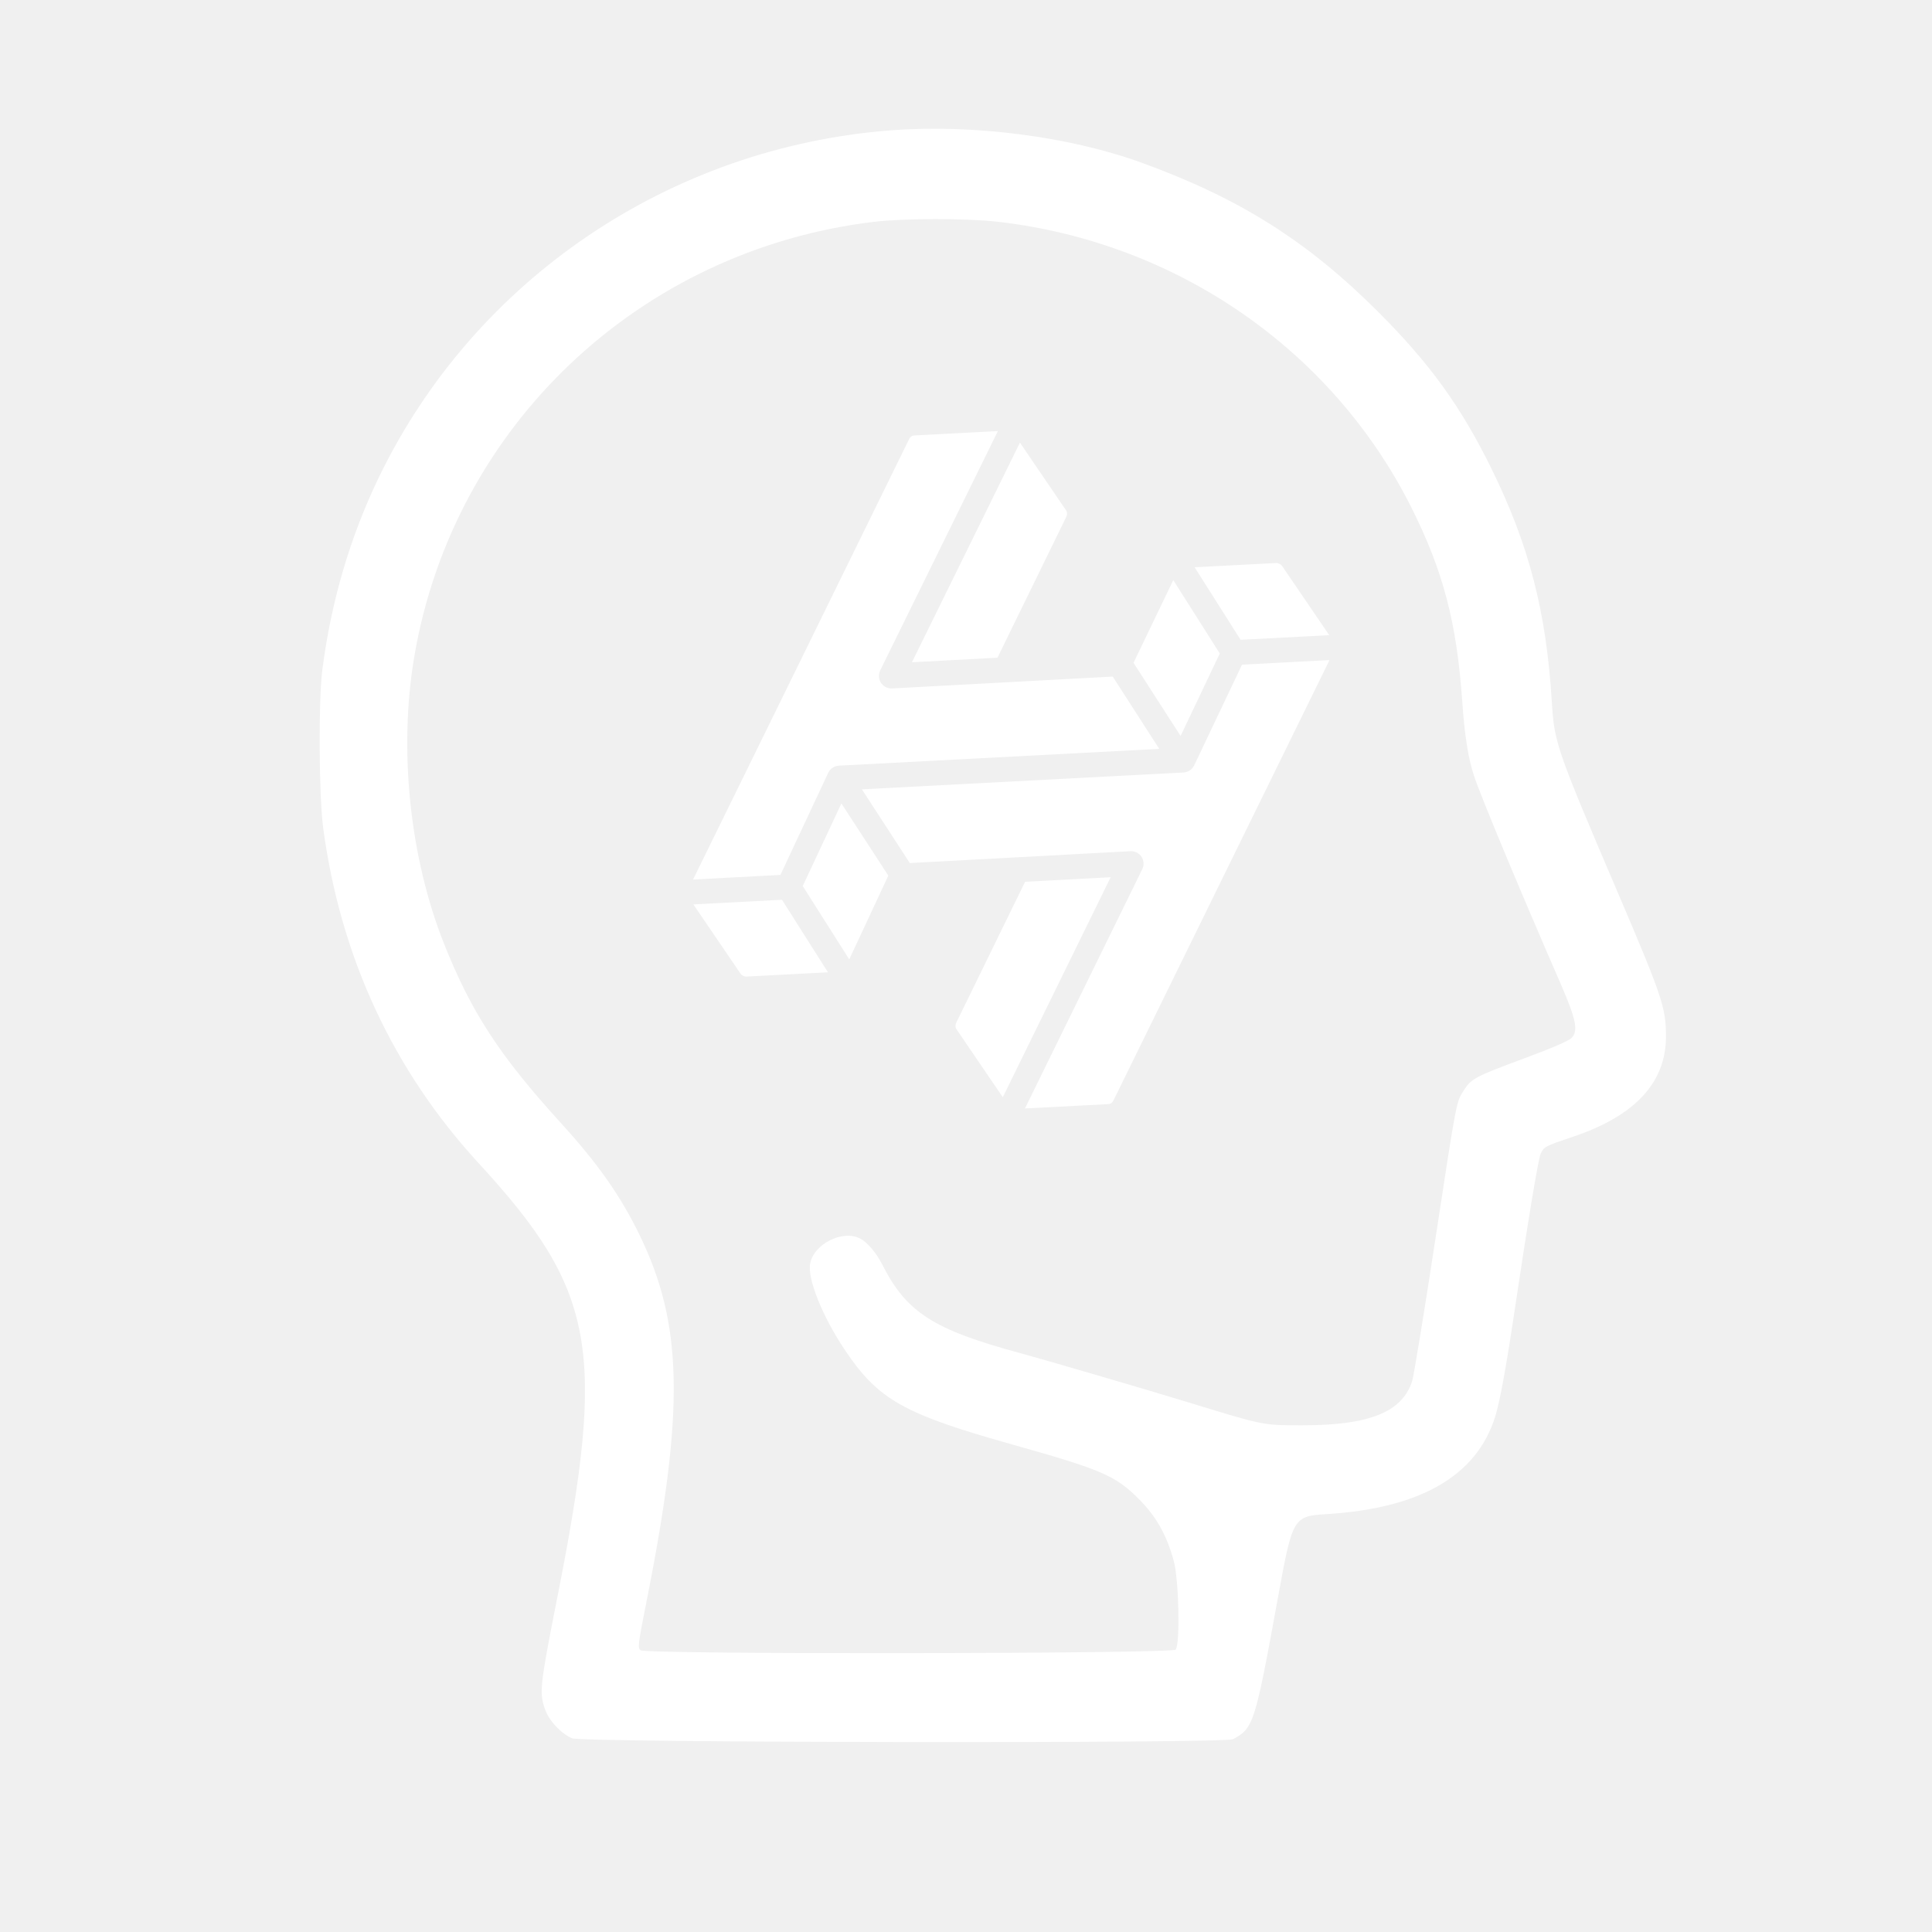
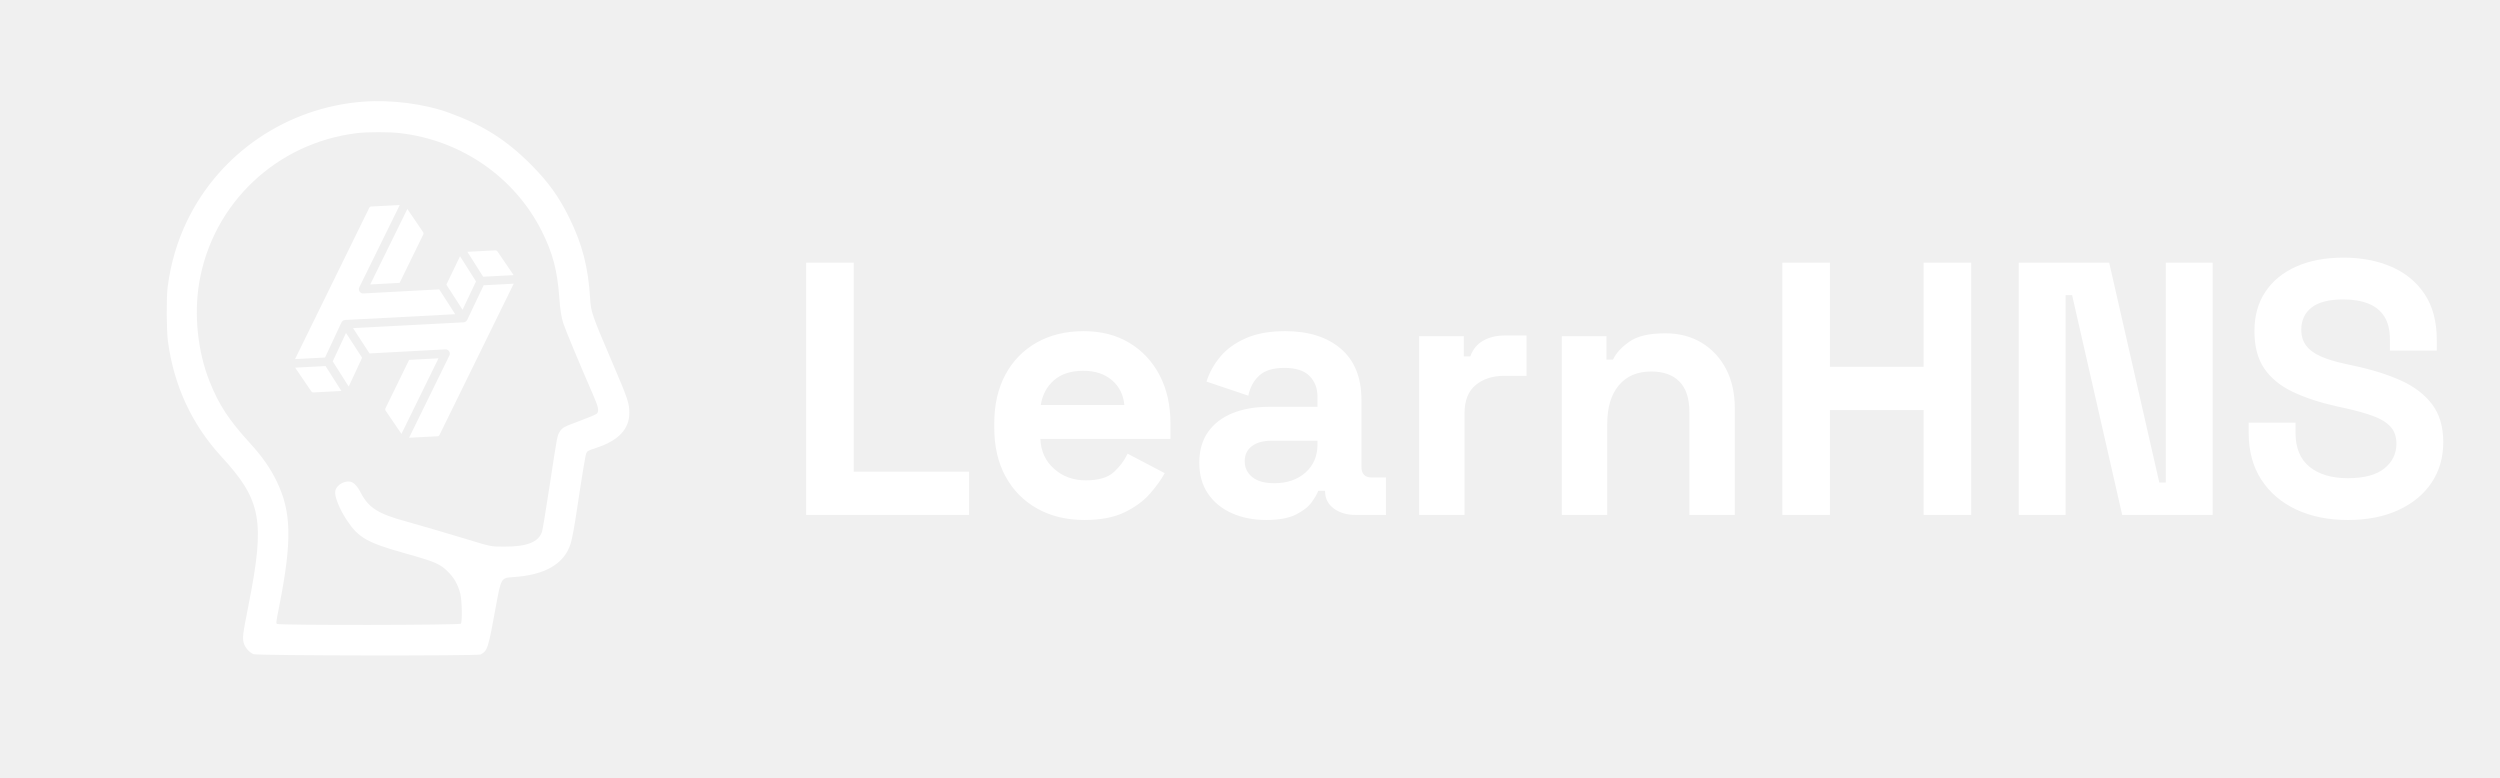
- <svg xmlns="http://www.w3.org/2000/svg" viewBox="0 0 1024 1024" role="img" aria-label="LearnHNS">
-   <g class="mark" fill="#FFFFFF" fill-rule="evenodd" clip-rule="evenodd">
-     <path d="M 472.234 69.073 C 355.101 78.073 251.733 147.988 201.040 252.500 C 185.650 284.229 175.524 318.608 170.849 355 C 168.743 371.391 169.024 421.958 171.315 439 C 180.482 507.185 208.298 567.134 253.665 616.485 C 315.738 684.008 321.414 715.135 295.521 846 C 286.071 893.763 285.680 897.398 289.037 906.369 C 291.284 912.374 297.526 918.939 303.270 921.340 C 308.851 923.672 649.238 924.140 653.521 921.821 C 664.457 915.900 665.174 913.634 677.464 846.065 C 685.043 804.400 685.525 803.578 703 802.519 C 752.688 799.507 782.591 782.281 792.430 751 C 794.888 743.185 798.166 725.421 802.488 696.500 C 810.062 645.808 815.320 614.152 816.626 611.389 C 818.331 607.781 819.055 607.403 833.549 602.553 C 866.571 591.503 883 573.829 883 549.355 C 883 534.069 881.043 528.246 857.004 472 C 825.157 397.486 823.820 393.624 822.535 372.500 C 819.608 324.356 810.547 289.218 790.556 248.500 C 774.394 215.579 757.917 192.753 730.583 165.412 C 692.931 127.751 657.006 105.099 604.935 86.188 C 566.855 72.357 515.573 65.744 472.234 69.073 M 463 117.599 C 338.948 132.539 240.294 225.917 219.581 348 C 211.195 397.427 217.158 454.627 235.483 500.539 C 249.957 536.802 264.860 559.608 297.537 595.500 C 316.945 616.818 328.903 633.852 338.957 654.500 C 361.989 701.803 362.894 746.858 342.843 847.939 C 338.048 872.113 337.887 873.444 339.590 874.689 C 342.662 876.936 621.265 876.593 623.128 874.340 C 625.549 871.412 624.848 837.515 622.160 827.500 C 618.470 813.759 612.849 803.761 603.610 794.508 C 591.171 782.052 583.905 778.924 536.397 765.579 C 478.900 749.429 465.478 741.853 447.864 715.605 C 435.952 697.856 427.867 677.782 429.387 669.729 C 431.358 659.285 446.611 651.645 455.901 656.449 C 459.724 658.426 464.472 664.023 467.640 670.287 C 480.388 695.492 494.684 704.716 540 716.978 C 553.271 720.569 607.233 736.362 629 743.025 C 670.307 755.670 668.961 755.396 690 755.433 C 725.544 755.495 743.020 748.551 748.420 732.220 C 749.278 729.624 754.721 696.456 760.515 658.513 C 772.152 582.316 771.767 584.335 775.854 577.891 C 779.775 571.709 782.019 570.524 807.994 560.920 C 822.217 555.661 831.366 551.725 832.875 550.216 C 836.661 546.430 835.444 540.383 826.995 521 C 805.672 472.082 784.750 421.841 781.188 411 C 778.172 401.822 776.264 389.712 775.024 371.890 C 772.105 329.928 764.918 302.536 747.990 268.848 C 706.035 185.355 623.679 128.459 529 117.557 C 512.380 115.643 479.066 115.665 463 117.599" />
-     <g transform="translate(536 408) rotate(-3) scale(0.172) translate(-1000 -1044.45)">
-       <path d="M1726.6,681.4l-129.8-230.6l251.5,0.1c6.7,0,14.6,4.5,18.2,10.5c4,6.6,24.4,40.3,49,80.7 c29.4,48.4,64.5,106.3,84.6,139.3H1726.6z M1261.4,2078c-6.1,10.9-14,10.9-16.6,10.9h-102.8c-54.4,0-117.1-0.1-154.5-0.1 l399.6-717.4c10.4-18.5,3.7-42-14.8-52.3c-5.7-3.2-12.1-4.9-18.6-4.9l0,0l-681,0.9l-135.5-234.5h992c0.1,0,0.2,0,0.3,0s0.2,0,0.3,0 c0.6,0,1.1-0.2,1.6-0.2c2.2-0.1,4.4-0.4,6.6-0.9c1.6-0.4,3.3-0.9,4.8-1.5c0.8-0.3,1.7-0.7,2.5-1c7.7-3.3,14.1-9.1,18.2-16.5 L1727,758.2h270L1261.4,2078z M921.1,2050.7c-8.7-14.3-20-32.9-32.3-53.1c-41.3-68.2-94.2-155.5-100.2-165.1 c-2-3.2-2.9-11.1,1.3-18.7c9.6-17.2,190.4-343,234.5-422.4l264.1-0.3L921.1,2050.7z M470.8,1601.8l-131.3-233.2l132.3-248 l132.7,229.7C563.3,1428,498.9,1549.1,470.8,1601.8z M294.6,1638.1c-66.8,0-133.3,0-143,0l0,0c-6.5,0-14.4-4.6-18-10.5l-42.7-70.4 C60.4,1507,21.5,1442.9,0,1407.5h273.4l129.8,230.6C374.9,1638.1,334.8,1638.1,294.6,1638.1L294.6,1638.1z M738.6,11 c6.1-11,14-11,16.5-11h258.3L612.7,717.4c-0.3,0.6-0.5,1.2-0.8,1.9c-0.6,1.2-1.1,2.4-1.6,3.7c-0.4,1.2-0.8,2.4-1.1,3.7 s-0.6,2.3-0.8,3.5c-0.2,1.4-0.4,2.8-0.4,4.3c0,0.6-0.2,1.2-0.2,1.9c0,0.5,0.1,0.9,0.2,1.4c0,1.4,0.2,2.8,0.4,4.2 c0.1,1.2,0.3,2.3,0.6,3.5c0.3,1.2,0.7,2.4,1.1,3.6c0.4,1.2,0.8,2.3,1.3,3.5s1.1,2.2,1.7,3.2s1.2,2.1,2,3.1c0.7,1,1.5,2,2.4,2.9 c0.8,0.9,1.6,1.8,2.5,2.7s1.8,1.5,2.8,2.3c1.1,0.8,2.2,1.6,3.3,2.3c0.4,0.3,0.8,0.6,1.2,0.9s0.9,0.3,1.4,0.6c2,1,4.1,1.9,6.2,2.5 c0.8,0.2,1.5,0.5,2.3,0.7c2.8,0.7,5.7,1.1,8.7,1.1c0,0,0,0,0.1,0h0.1h17c0.1,0,0.2,0,0.2,0l0,0l663.9-0.9 c17.6,30.5,50.4,88,78.3,136.9c21.4,37.6,39.2,68.6,53.2,93h-988c-0.4,0-0.8,0.1-1.3,0.2c-13.9,0.1-26.6,7.9-33.2,20.1l-163.6,306.6 H3.1C120.8,1119.3,730.7,25,738.6,11z M1079.4,39.1l24,39.5c42.1,69.5,101.6,167.6,107.9,177.8c2,3.2,2.9,11.1-1.3,18.7L975.6,697.3 l-264,0.3L1079.4,39.1z M1529.1,486.9l131.3,233.3l-133.9,247.5c-16-27.8-35.8-62.6-54.4-95.2c-36.8-64.4-63.6-111.3-78.7-137.5 C1422.1,682.8,1497.5,544.5,1529.1,486.9z" />
+ <svg xmlns="http://www.w3.org/2000/svg" viewBox="0 0 1054.5 328.0" role="img" aria-label="LearnHNS">
+   <g transform="translate(24 24.0) scale(0.273438)">
+     <g class="mark" fill="#FFFFFF" fill-rule="evenodd" clip-rule="evenodd">
+       <path d="M 472.234 69.073 C 355.101 78.073 251.733 147.988 201.040 252.500 C 185.650 284.229 175.524 318.608 170.849 355 C 168.743 371.391 169.024 421.958 171.315 439 C 180.482 507.185 208.298 567.134 253.665 616.485 C 315.738 684.008 321.414 715.135 295.521 846 C 286.071 893.763 285.680 897.398 289.037 906.369 C 291.284 912.374 297.526 918.939 303.270 921.340 C 308.851 923.672 649.238 924.140 653.521 921.821 C 664.457 915.900 665.174 913.634 677.464 846.065 C 685.043 804.400 685.525 803.578 703 802.519 C 752.688 799.507 782.591 782.281 792.430 751 C 794.888 743.185 798.166 725.421 802.488 696.500 C 810.062 645.808 815.320 614.152 816.626 611.389 C 818.331 607.781 819.055 607.403 833.549 602.553 C 866.571 591.503 883 573.829 883 549.355 C 883 534.069 881.043 528.246 857.004 472 C 825.157 397.486 823.820 393.624 822.535 372.500 C 819.608 324.356 810.547 289.218 790.556 248.500 C 774.394 215.579 757.917 192.753 730.583 165.412 C 692.931 127.751 657.006 105.099 604.935 86.188 C 566.855 72.357 515.573 65.744 472.234 69.073 M 463 117.599 C 338.948 132.539 240.294 225.917 219.581 348 C 211.195 397.427 217.158 454.627 235.483 500.539 C 249.957 536.802 264.860 559.608 297.537 595.500 C 316.945 616.818 328.903 633.852 338.957 654.500 C 361.989 701.803 362.894 746.858 342.843 847.939 C 338.048 872.113 337.887 873.444 339.590 874.689 C 342.662 876.936 621.265 876.593 623.128 874.340 C 625.549 871.412 624.848 837.515 622.160 827.500 C 618.470 813.759 612.849 803.761 603.610 794.508 C 591.171 782.052 583.905 778.924 536.397 765.579 C 478.900 749.429 465.478 741.853 447.864 715.605 C 435.952 697.856 427.867 677.782 429.387 669.729 C 431.358 659.285 446.611 651.645 455.901 656.449 C 459.724 658.426 464.472 664.023 467.640 670.287 C 480.388 695.492 494.684 704.716 540 716.978 C 553.271 720.569 607.233 736.362 629 743.025 C 670.307 755.670 668.961 755.396 690 755.433 C 725.544 755.495 743.020 748.551 748.420 732.220 C 749.278 729.624 754.721 696.456 760.515 658.513 C 772.152 582.316 771.767 584.335 775.854 577.891 C 779.775 571.709 782.019 570.524 807.994 560.920 C 822.217 555.661 831.366 551.725 832.875 550.216 C 836.661 546.430 835.444 540.383 826.995 521 C 805.672 472.082 784.750 421.841 781.188 411 C 778.172 401.822 776.264 389.712 775.024 371.890 C 772.105 329.928 764.918 302.536 747.990 268.848 C 706.035 185.355 623.679 128.459 529 117.557 C 512.380 115.643 479.066 115.665 463 117.599" />
+       <g transform="translate(536 408) rotate(-3) scale(0.172) translate(-1000 -1044.45)">
+         <path d="M1726.6,681.4l-129.8-230.6l251.5,0.1c6.7,0,14.6,4.5,18.2,10.5c4,6.6,24.4,40.3,49,80.7 c29.4,48.4,64.5,106.3,84.6,139.3H1726.6z M1261.4,2078c-6.1,10.9-14,10.9-16.6,10.9h-102.8c-54.4,0-117.1-0.1-154.5-0.1 l399.6-717.4c10.4-18.5,3.7-42-14.8-52.3c-5.7-3.2-12.1-4.9-18.6-4.9l0,0l-681,0.9l-135.5-234.5h992c0.1,0,0.2,0,0.3,0s0.2,0,0.3,0 c0.6,0,1.1-0.2,1.6-0.2c2.2-0.1,4.4-0.4,6.6-0.9c1.6-0.4,3.3-0.9,4.8-1.5c0.8-0.3,1.7-0.7,2.5-1c7.7-3.3,14.1-9.1,18.2-16.5 L1727,758.2h270L1261.4,2078z M921.1,2050.7c-8.7-14.3-20-32.9-32.3-53.1c-41.3-68.2-94.2-155.5-100.2-165.1 c-2-3.2-2.9-11.1,1.3-18.7c9.6-17.2,190.4-343,234.5-422.4l264.1-0.3L921.1,2050.7z M470.8,1601.8l-131.3-233.2l132.3-248 l132.7,229.7C563.3,1428,498.9,1549.1,470.8,1601.8z M294.6,1638.1c-66.8,0-133.3,0-143,0l0,0c-6.5,0-14.4-4.6-18-10.5l-42.7-70.4 C60.4,1507,21.5,1442.9,0,1407.5h273.4l129.8,230.6C374.9,1638.1,334.8,1638.1,294.6,1638.1L294.6,1638.1z M738.6,11 c6.1-11,14-11,16.5-11h258.3L612.7,717.4c-0.3,0.6-0.5,1.2-0.8,1.9c-0.6,1.2-1.1,2.4-1.6,3.7c-0.4,1.2-0.8,2.4-1.1,3.7 s-0.6,2.3-0.8,3.5c-0.2,1.4-0.4,2.8-0.4,4.3c0,0.6-0.2,1.2-0.2,1.9c0,0.5,0.1,0.9,0.2,1.4c0,1.4,0.2,2.8,0.4,4.2 c0.1,1.2,0.3,2.3,0.6,3.5c0.3,1.2,0.7,2.4,1.1,3.6c0.4,1.2,0.8,2.3,1.3,3.5s1.1,2.2,1.7,3.2s1.2,2.1,2,3.1c0.7,1,1.5,2,2.4,2.9 c0.8,0.9,1.6,1.8,2.5,2.7s1.8,1.5,2.8,2.3c1.1,0.8,2.2,1.6,3.3,2.3c0.4,0.3,0.8,0.6,1.2,0.9s0.9,0.3,1.4,0.6c2,1,4.1,1.9,6.2,2.5 c0.8,0.2,1.5,0.5,2.3,0.7c2.8,0.7,5.7,1.1,8.7,1.1c0,0,0,0,0.1,0h0.1h17c0.1,0,0.2,0,0.2,0l0,0l663.9-0.9 c17.6,30.5,50.4,88,78.3,136.9c21.4,37.6,39.2,68.6,53.2,93h-988c-0.4,0-0.8,0.1-1.3,0.2c-13.9,0.1-26.6,7.9-33.2,20.1l-163.6,306.6 H3.1C120.8,1119.3,730.7,25,738.6,11z M1079.4,39.1l24,39.5c42.1,69.5,101.6,167.6,107.9,177.8c2,3.2,2.9,11.1-1.3,18.7L975.6,697.3 l-264,0.3L1079.4,39.1z M1529.1,486.9l131.3,233.3l-133.9,247.5c-16-27.8-35.8-62.6-54.4-95.2c-36.8-64.4-63.6-111.3-78.7-137.5 C1422.1,682.8,1497.5,544.5,1529.1,486.9z" />
+       </g>
    </g>
  </g>
+   <path fill="#FFFFFF" transform="translate(330.0 217.2)" d="M78.74 0L10.03 0L10.03-106.40L30.10-106.40L30.10-18.24L78.74-18.24L78.74 0M127.38 2.13Q116.13 2.13 107.54-2.66Q98.95-7.45 94.16-16.19Q89.38-24.93 89.38-36.78L89.38-38.61Q89.38-50.46 94.09-59.20Q98.80-67.94 107.31-72.73Q115.82-77.52 127.07-77.52Q138.17-77.52 146.38-72.58Q154.58-67.64 159.14-58.90Q163.70-50.16 163.70-38.61L163.70-32.07L108.83-32.07Q109.14-24.32 114.61-19.46Q120.08-14.59 127.98-14.59Q136.04-14.59 139.84-18.09Q143.64-21.58 145.62-25.84L161.27-17.63Q159.14-13.68 155.12-9.04Q151.09-4.41 144.40-1.14Q137.71 2.13 127.38 2.13M108.98-46.36L144.25-46.36Q143.64-52.90 139-56.85Q134.37-60.80 126.92-60.80Q119.17-60.80 114.61-56.85Q110.05-52.90 108.98-46.36M204.14 2.13Q196.08 2.13 189.70-0.68Q183.31-3.50 179.59-8.89Q175.86-14.29 175.86-22.04Q175.86-29.79 179.59-35.04Q183.31-40.28 189.92-42.94Q196.54-45.60 205.05-45.60L225.72-45.60L225.72-49.86Q225.72-55.18 222.38-58.60Q219.03-62.02 211.74-62.02Q204.59-62.02 201.10-58.75Q197.60-55.48 196.54-50.31L178.90-56.24Q180.73-62.02 184.76-66.80Q188.78-71.59 195.55-74.56Q202.31-77.52 212.04-77.52Q226.94-77.52 235.60-70.07Q244.26-62.62 244.26-48.49L244.26-20.37Q244.26-15.81 248.52-15.81L254.60-15.81L254.60 0L241.83 0Q236.21 0 232.56-2.74Q228.91-5.47 228.91-10.03L228.91-10.18L226.02-10.18Q225.42-8.36 223.29-5.40Q221.16-2.43 216.60-0.15Q212.04 2.13 204.14 2.13M207.48-13.38Q215.54-13.38 220.63-17.86Q225.72-22.34 225.72-29.79L225.72-31.31L206.42-31.31Q201.10-31.31 198.06-29.03Q195.02-26.75 195.02-22.65Q195.02-18.54 198.21-15.96Q201.40-13.38 207.48-13.38M287.74 0L268.58 0L268.58-75.39L287.43-75.39L287.43-66.88L290.17-66.88Q291.84-71.44 295.72-73.57Q299.59-75.70 304.76-75.70L313.88-75.70L313.88-58.67L304.46-58.67Q297.16-58.67 292.45-54.80Q287.74-50.92 287.74-42.86L287.74 0M347.93 0L328.78 0L328.78-75.39L347.62-75.39L347.62-65.51L350.36-65.51Q352.18-69.46 357.20-73.04Q362.22-76.61 372.40-76.61Q381.22-76.61 387.83-72.58Q394.44-68.55 398.09-61.48Q401.74-54.42 401.74-44.99L401.74 0L382.58 0L382.58-43.47Q382.58-51.98 378.40-56.24Q374.22-60.50 366.47-60.50Q357.66-60.50 352.79-54.64Q347.93-48.79 347.93-38.30L347.93 0M441.86 0L421.80 0L421.80-106.40L441.86-106.40L441.86-62.47L481.38-62.47L481.38-106.40L501.45-106.40L501.45 0L481.38 0L481.38-44.23L441.86-44.23L441.86 0M541.27 0L521.51 0L521.51-106.40L559.66-106.40L580.79-13.68L583.53-13.68L583.53-106.40L603.29-106.40L603.29 0L565.14 0L544.01-92.72L541.27-92.72L541.27 0M660.29 2.13Q647.98 2.13 638.55-2.28Q629.13-6.69 623.81-14.90Q618.49-23.10 618.49-34.66L618.49-38.91L638.25-38.91L638.25-34.66Q638.25-25.08 644.18-20.29Q650.10-15.50 660.29-15.50Q670.62-15.50 675.72-19.61Q680.81-23.71 680.81-30.10Q680.81-34.50 678.30-37.24Q675.79-39.98 671-41.72Q666.22-43.47 659.38-44.99L655.88-45.75Q644.94-48.18 637.11-51.91Q629.28-55.63 625.10-61.71Q620.92-67.79 620.92-77.52Q620.92-87.25 625.56-94.16Q630.19-101.08 638.63-104.80Q647.06-108.53 658.46-108.53Q669.86-108.53 678.76-104.65Q687.65-100.78 692.74-93.10Q697.83-85.42 697.83-73.87L697.83-69.31L678.07-69.31L678.07-73.87Q678.07-79.95 675.72-83.68Q673.36-87.40 668.95-89.15Q664.54-90.90 658.46-90.90Q649.34-90.90 645.01-87.48Q640.68-84.06 640.68-78.13Q640.68-74.18 642.73-71.44Q644.78-68.70 648.89-66.88Q652.99-65.06 659.38-63.69L662.87-62.93Q674.27-60.50 682.71-56.70Q691.14-52.90 695.86-46.66Q700.57-40.43 700.57-30.70Q700.57-20.98 695.63-13.60Q690.69-6.23 681.64-2.05Q672.60 2.13 660.29 2.13" />
</svg>
